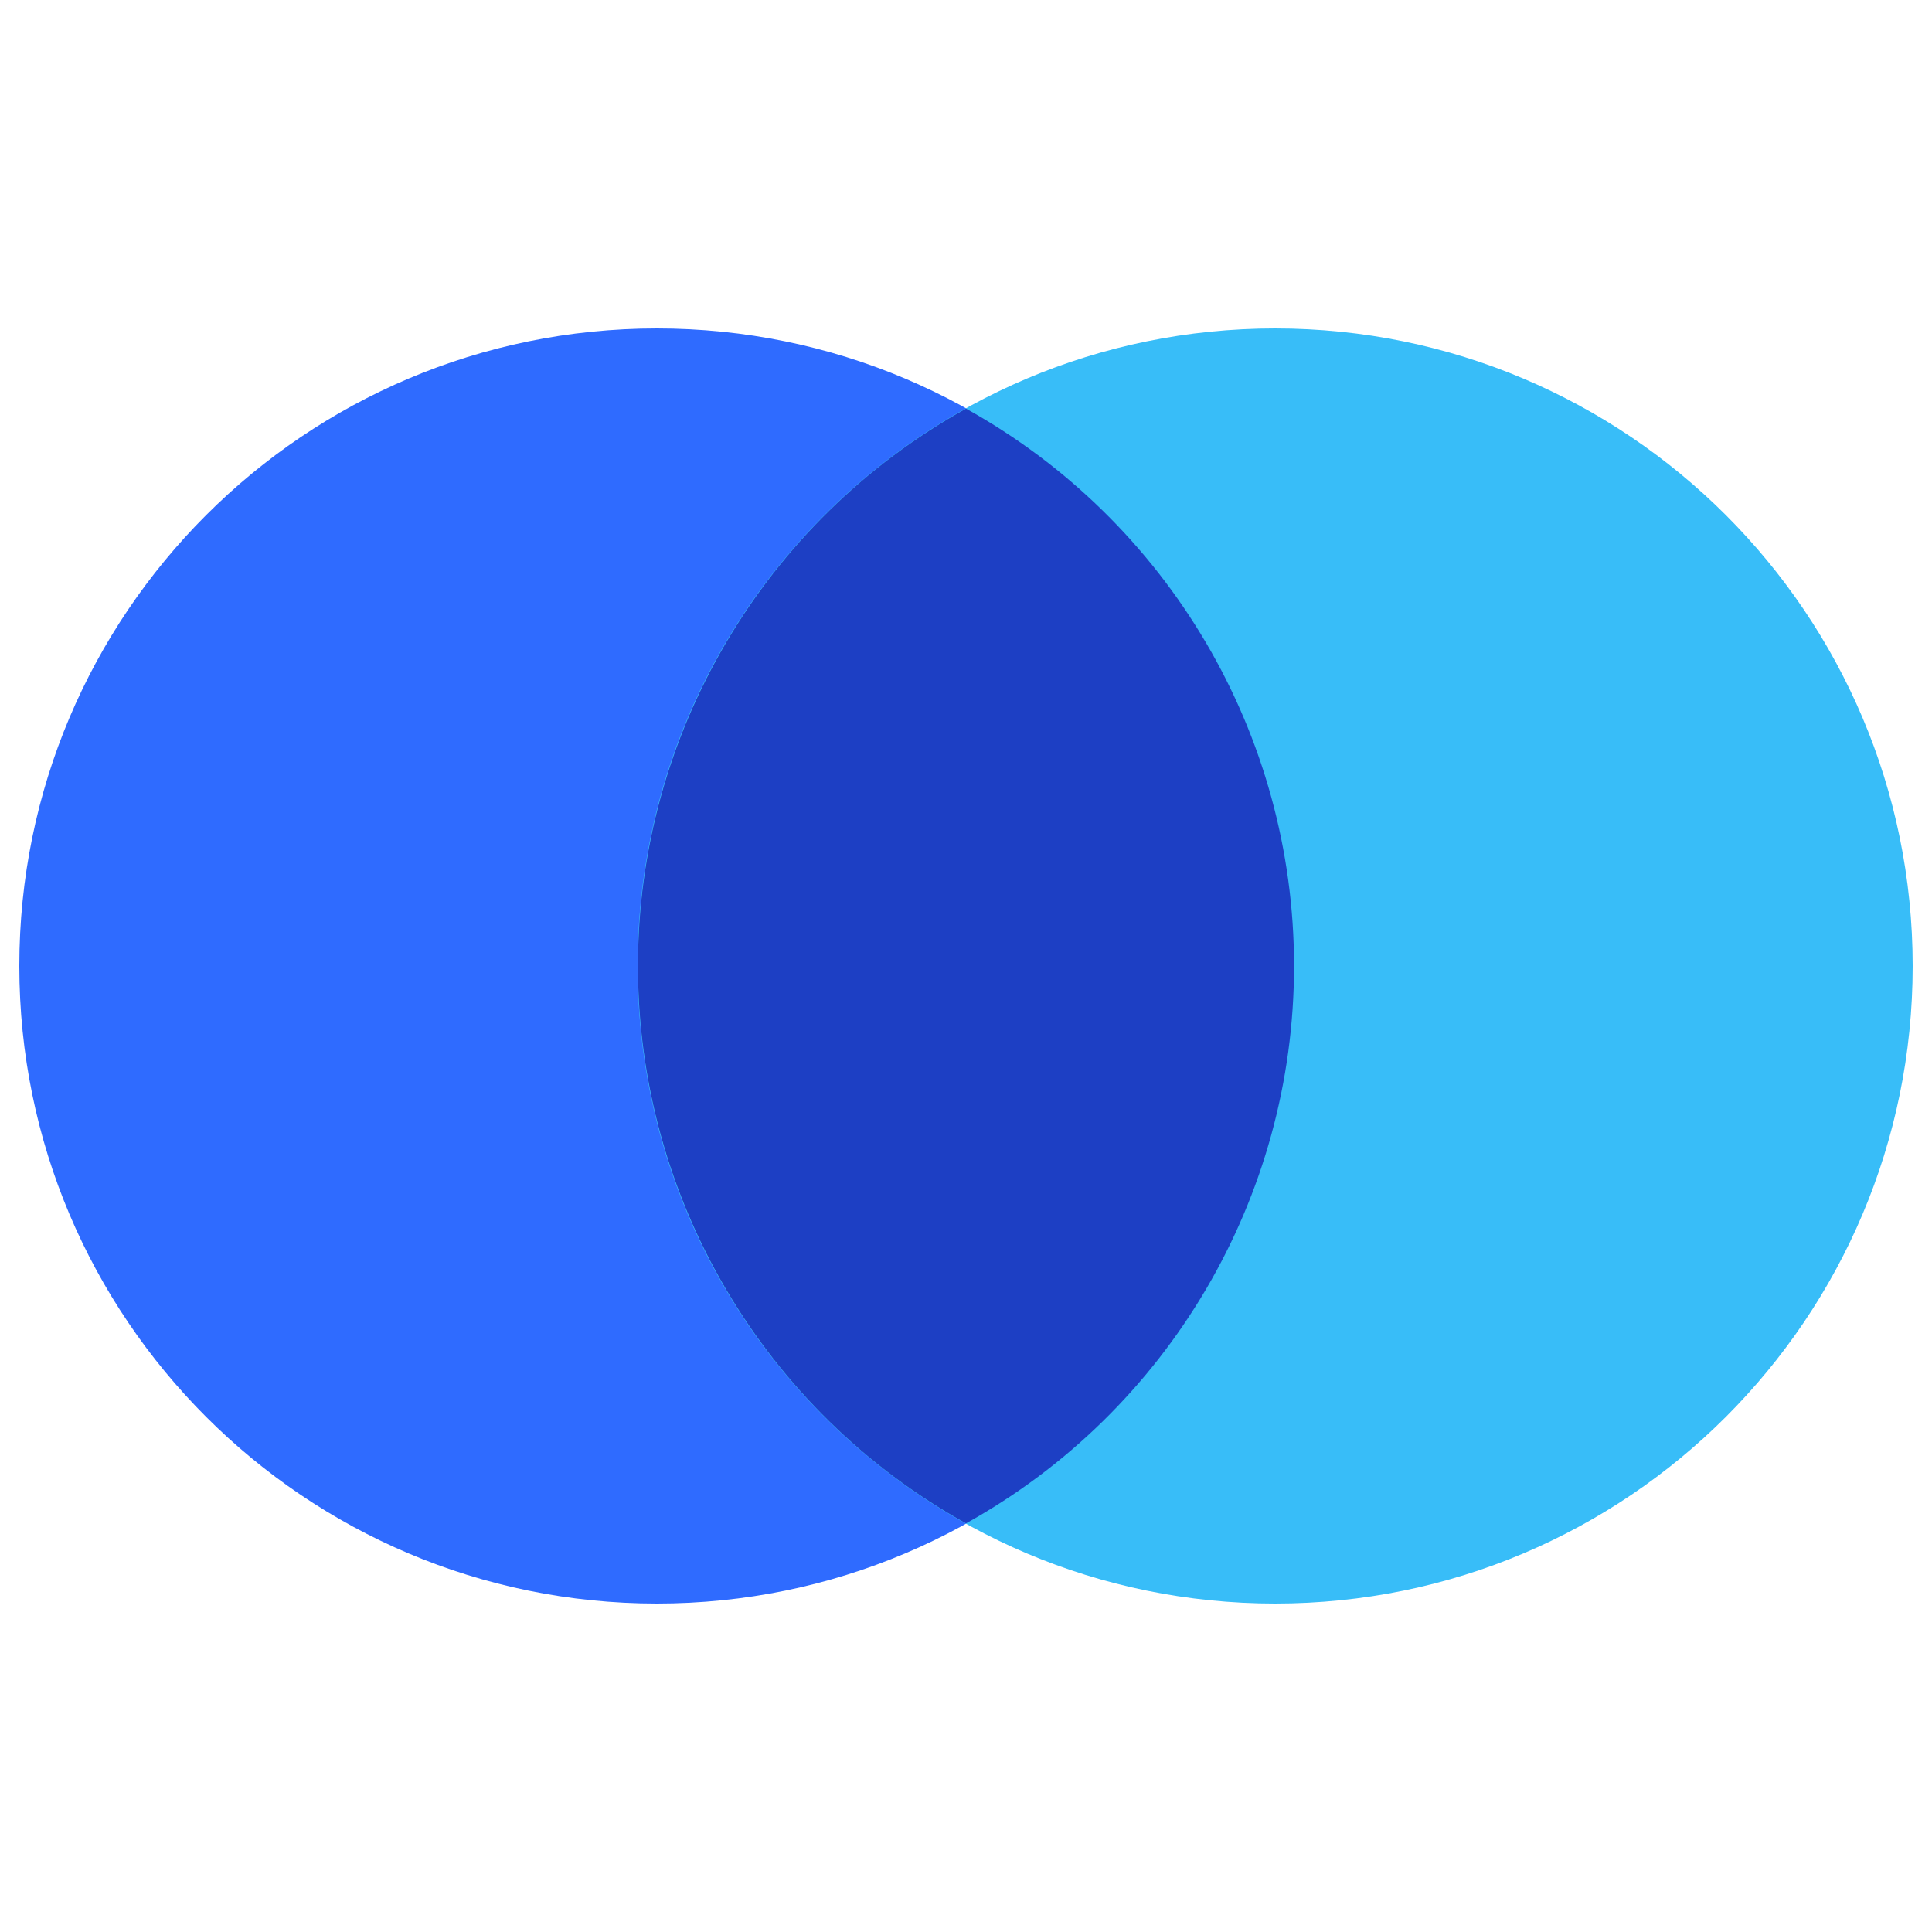
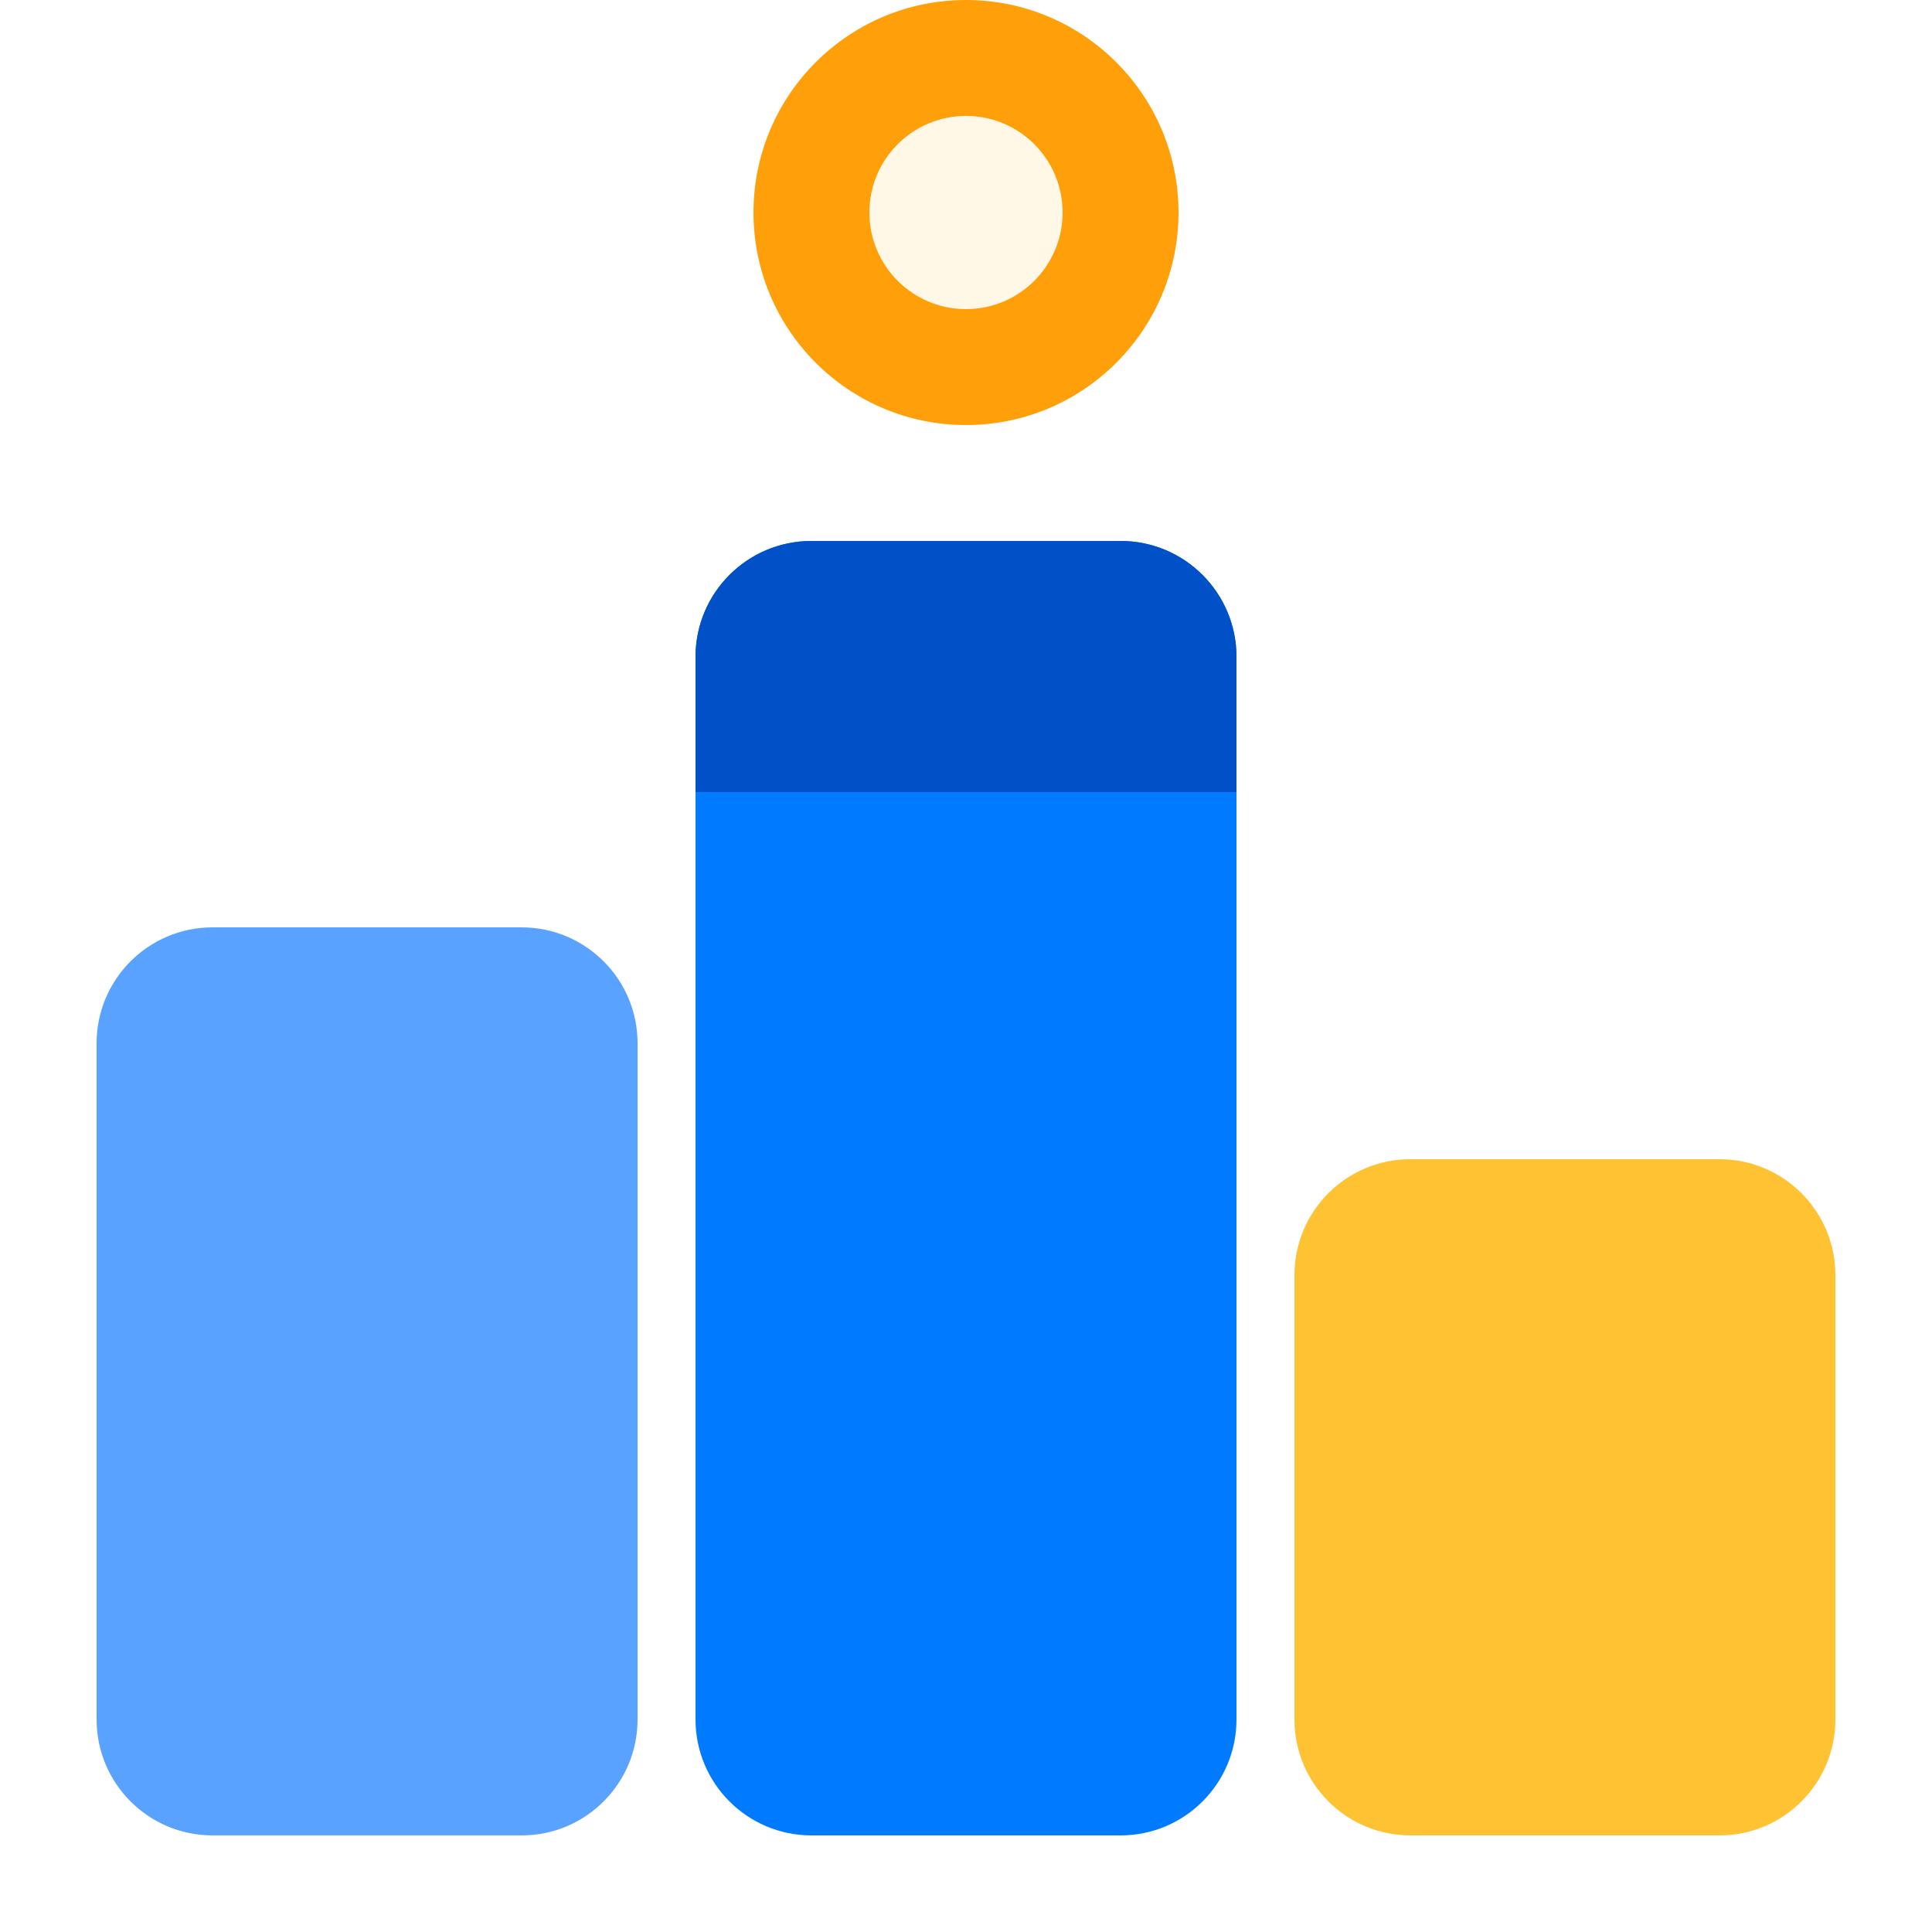
<svg xmlns="http://www.w3.org/2000/svg" viewBox="28 28 200 200" width="256" height="256" role="img" aria-label="Quantalog Compare">
-   <circle cx="96" cy="128" r="66" fill="#2F6BFF" />
-   <circle cx="160" cy="128" r="66" fill="#38BDF8" />
-   <path d="M128 70.3A66 66 0 0 1 128 185.7A66 66 0 0 1 128 70.3Z" fill="#1D3FC4" />
+   <defs>
+     <clipPath id="qc-center">
+       <rect x="100" y="84" width="56" height="134" rx="12" />
+     </clipPath>
+   </defs>
+   <rect x="38" y="124" width="56" height="94" rx="12" fill="#5AA2FF" />
+   <rect x="100" y="84" width="56" height="134" rx="12" fill="#007AFF" />
+   <rect x="100" y="84" width="56" height="26" fill="#0051C7" clip-path="url(#qc-center)" />
+   <rect x="162" y="148" width="56" height="70" rx="12" fill="#FFC233" />
+   <circle cx="128" cy="50" r="22" fill="#FF9F0A" />
+   <circle cx="128" cy="50" r="10" fill="#FFF8E6" />
</svg>
